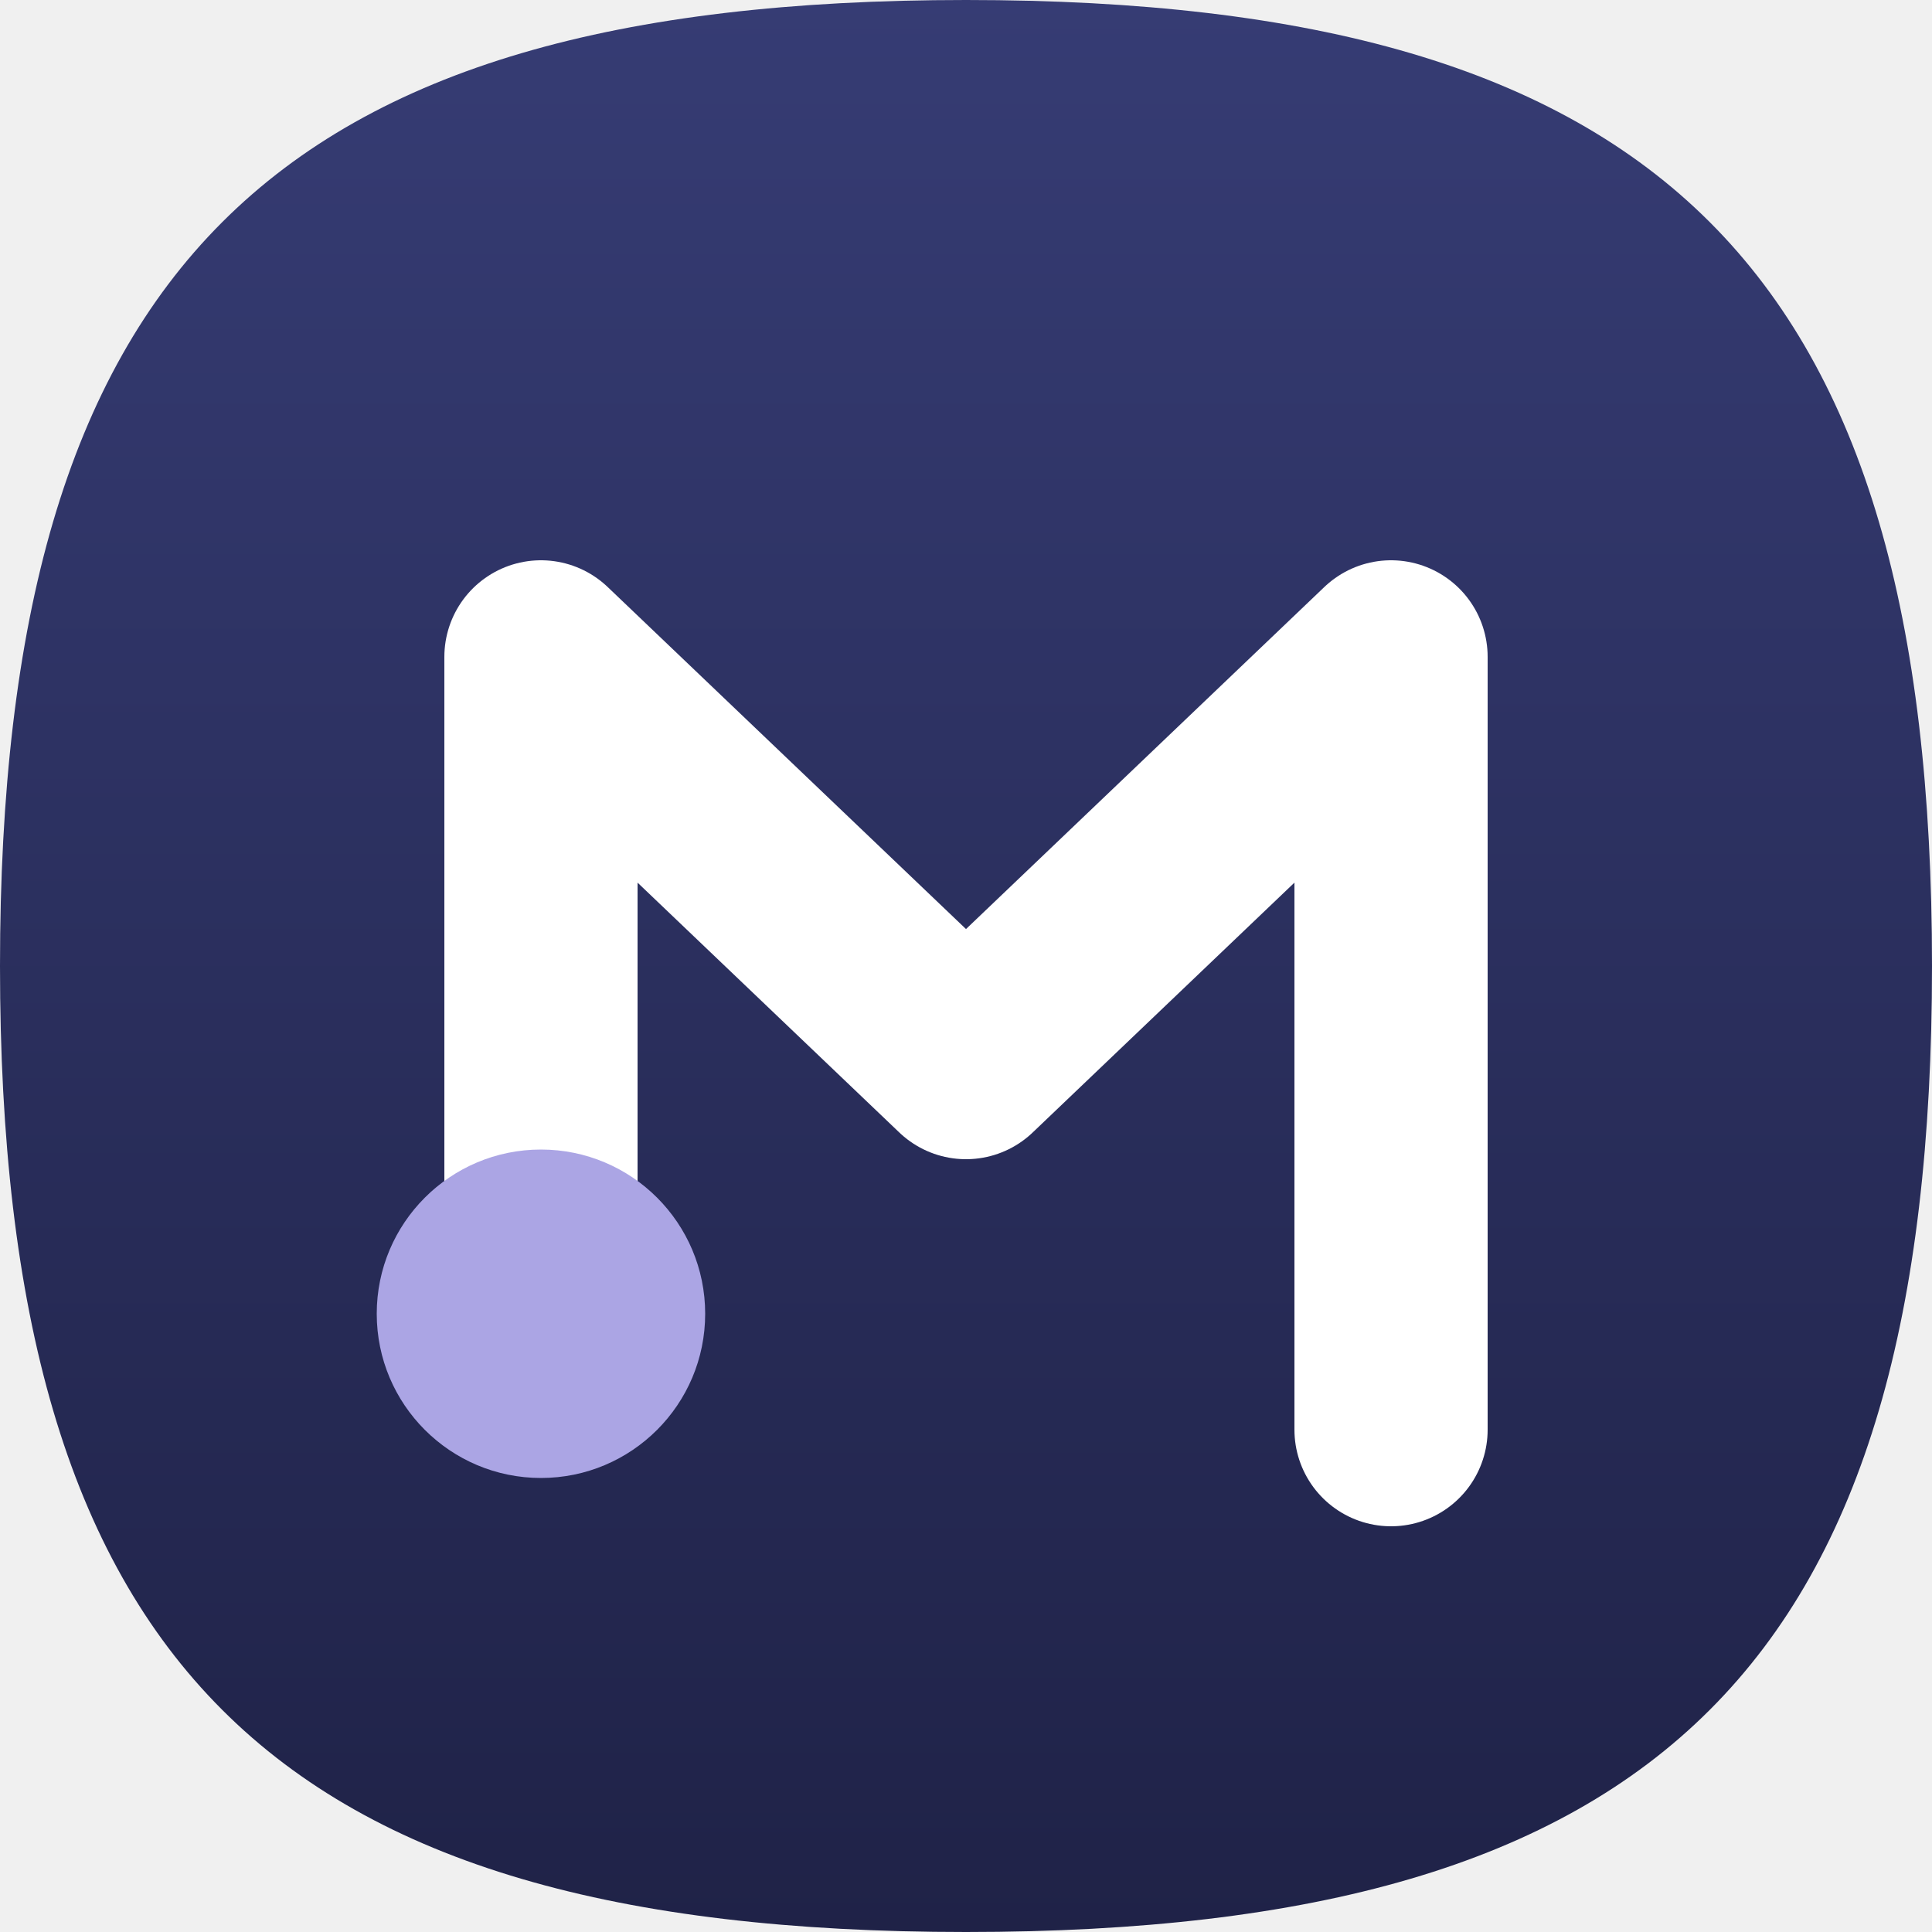
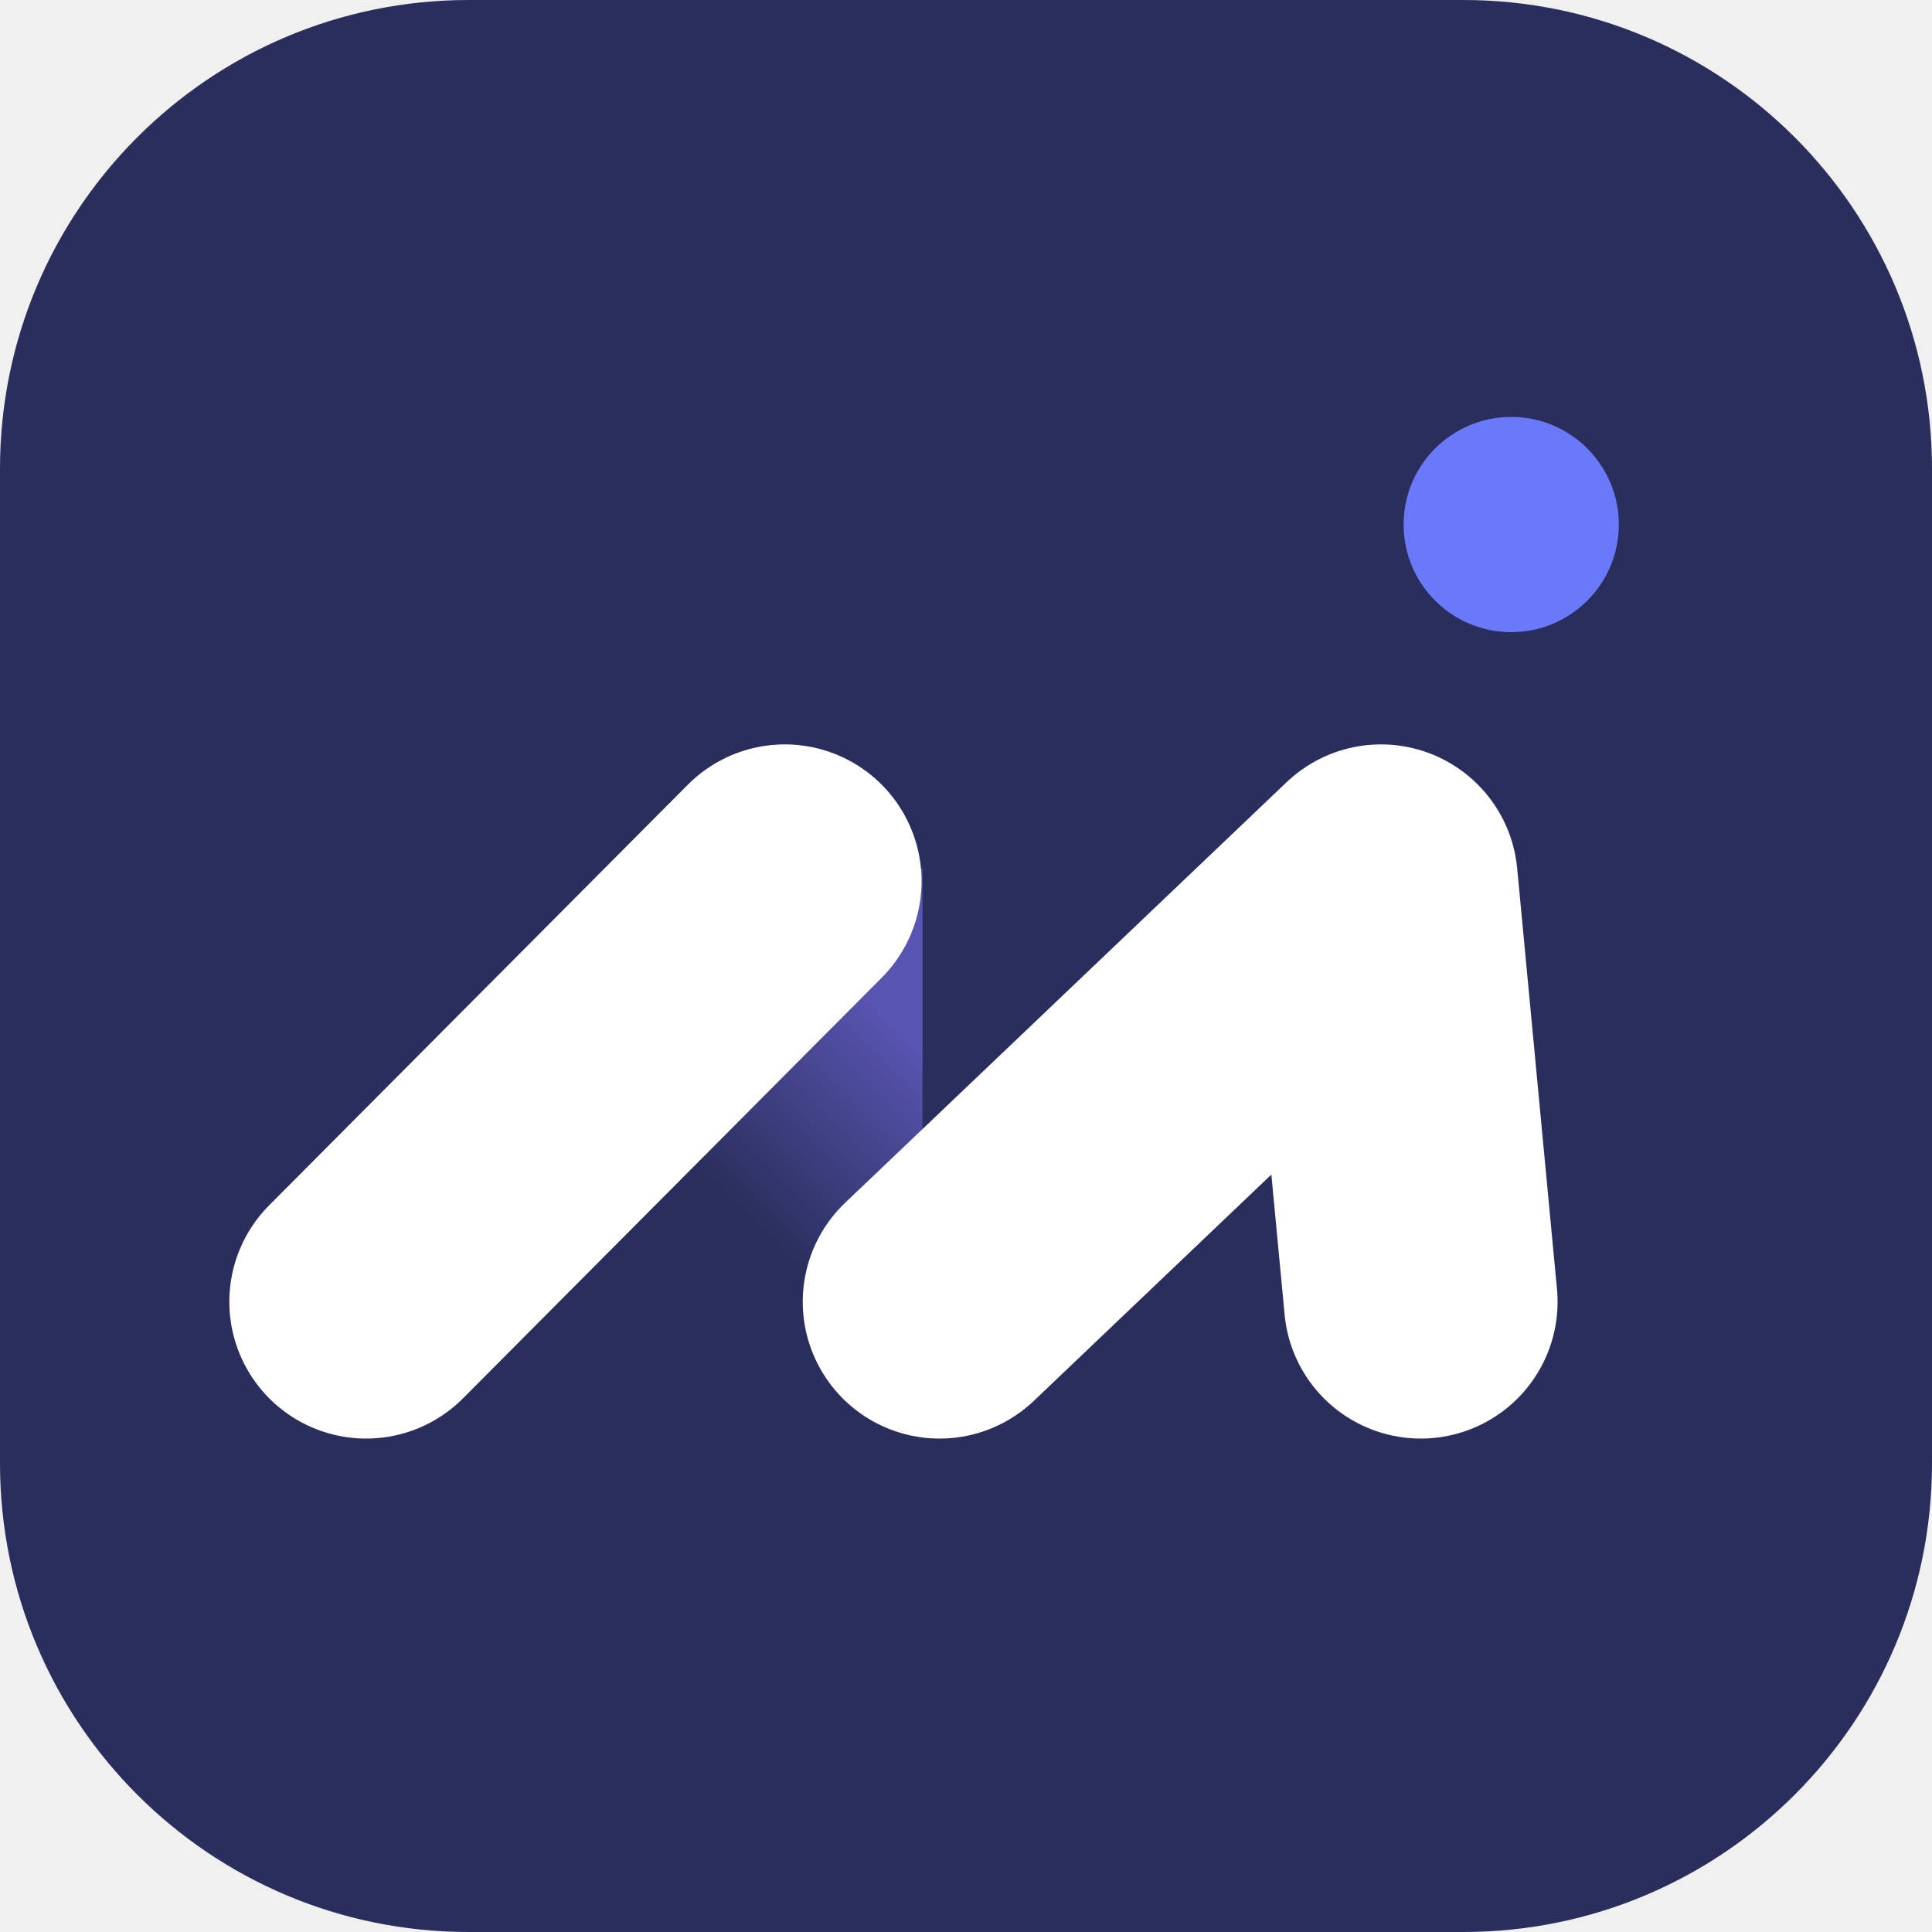
<svg xmlns="http://www.w3.org/2000/svg" viewBox="0 0 100 100" width="100" height="100">
  <defs>
-     <linearGradient id="monit-favicon-bg" x1="0" y1="0" x2="0" y2="1">
-       <stop offset="0" stop-color="#363C74" />
-       <stop offset="1" stop-color="#1F2247" />
+     <linearGradient id="monit-ov-favicon" gradientUnits="userSpaceOnUse" x1="38.48" y1="62.89" x2="47.46" y2="53.91">
+       <stop offset="0" stop-color="#6761CD" stop-opacity="0" />
+       <stop offset="1" stop-color="#6761CD" stop-opacity=".76" />
    </linearGradient>
+     <clipPath id="monit-clip-favicon">
+       <rect width="100" height="100" rx="24.26" ry="24.26" />
+     </clipPath>
  </defs>
-   <path d="M50,0 C14,0 0,14 0,50 C0,86 14,100 50,100 C86,100 100,86 100,50 C100,14 86,0 50,0 Z" fill="url(#monit-favicon-bg)" />
-   <path d="M28,62 L28,34 L50,55 L72,34 L72,74" fill="none" stroke="#FFFFFF" stroke-width="10" stroke-linecap="round" stroke-linejoin="round" />
-   <circle cx="28" cy="68" r="8.5" fill="#ABA5E4" />
+   <rect width="100" height="100" rx="24.26" ry="24.26" fill="#2A2E5C" />
+   <path d="M47.75 44.92 L47.75 91.8 L0.88 91.8 Z" fill="url(#monit-ov-favicon)" clip-path="url(#monit-clip-favicon)" />
+   <circle cx="78.22" cy="27.15" r="5.57" fill="#6979F8" />
+   <g fill="none" stroke="#FFFFFF" stroke-width="14.16" stroke-linecap="round" stroke-linejoin="round">
+     <path d="M18.95 67.38 L40.62 45.61" />
+     <path d="M48.63 67.38 L71.48 45.61 L73.54 67.38" />
+   </g>
</svg>
